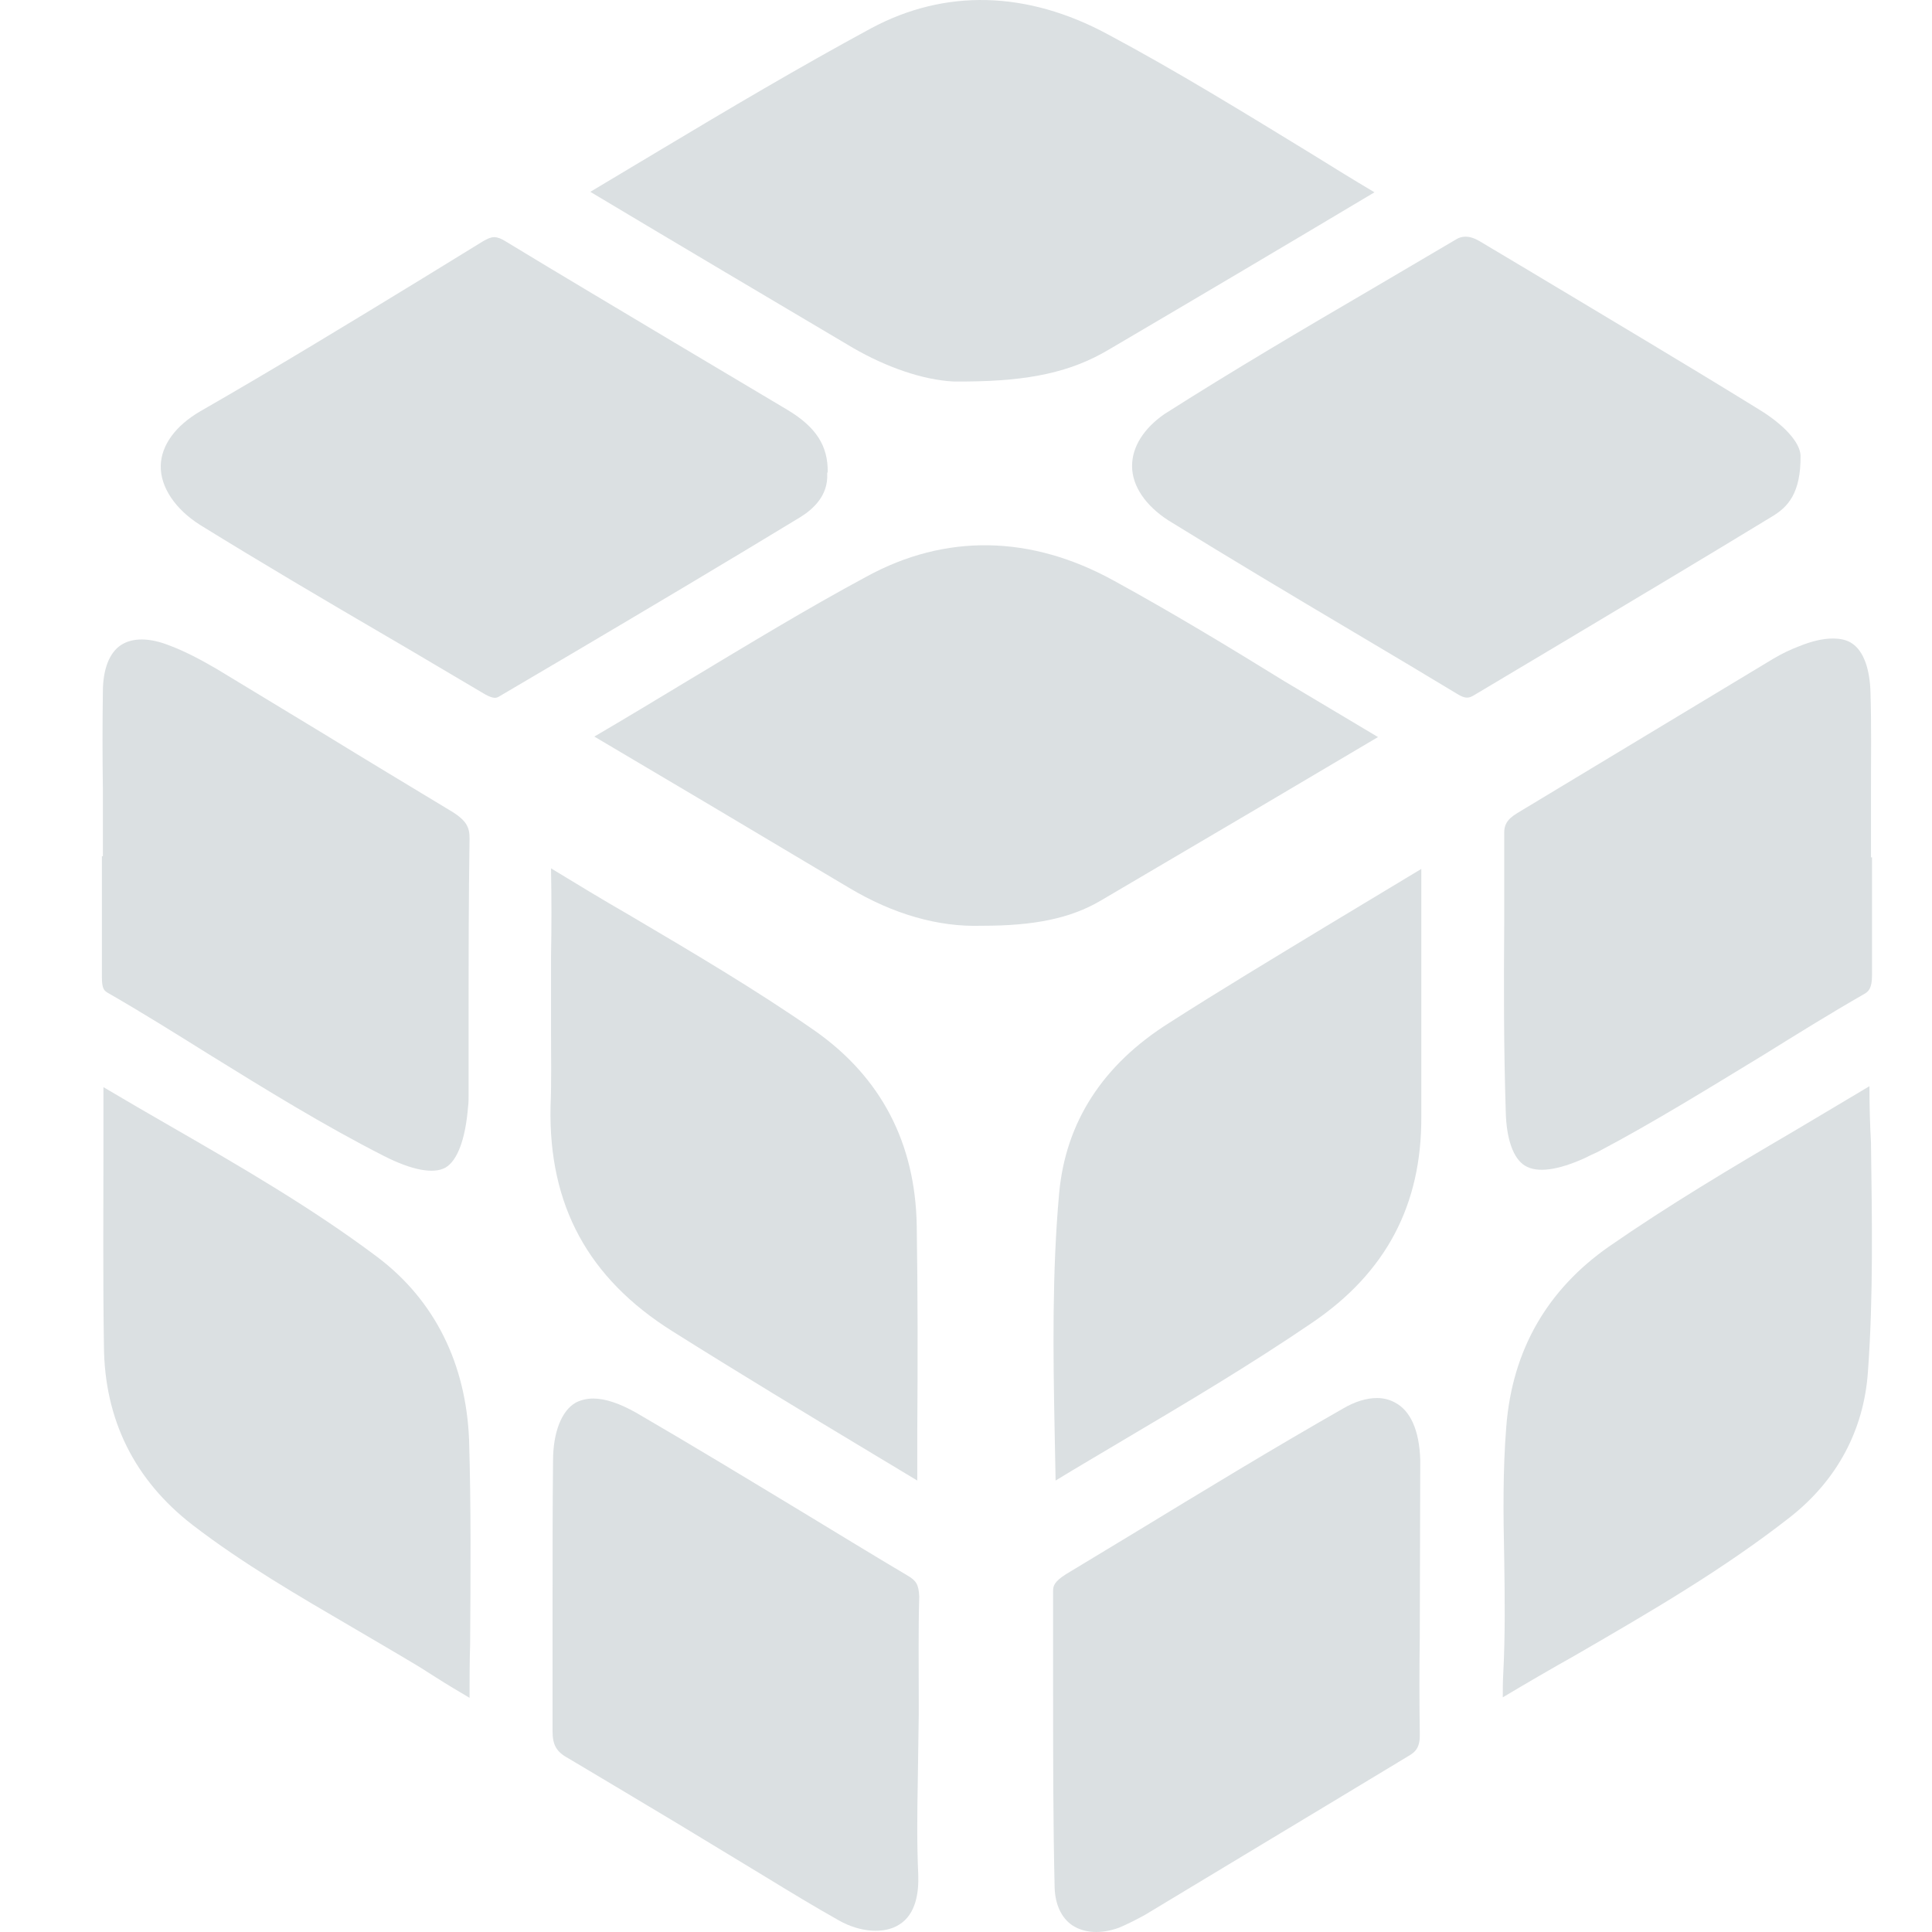
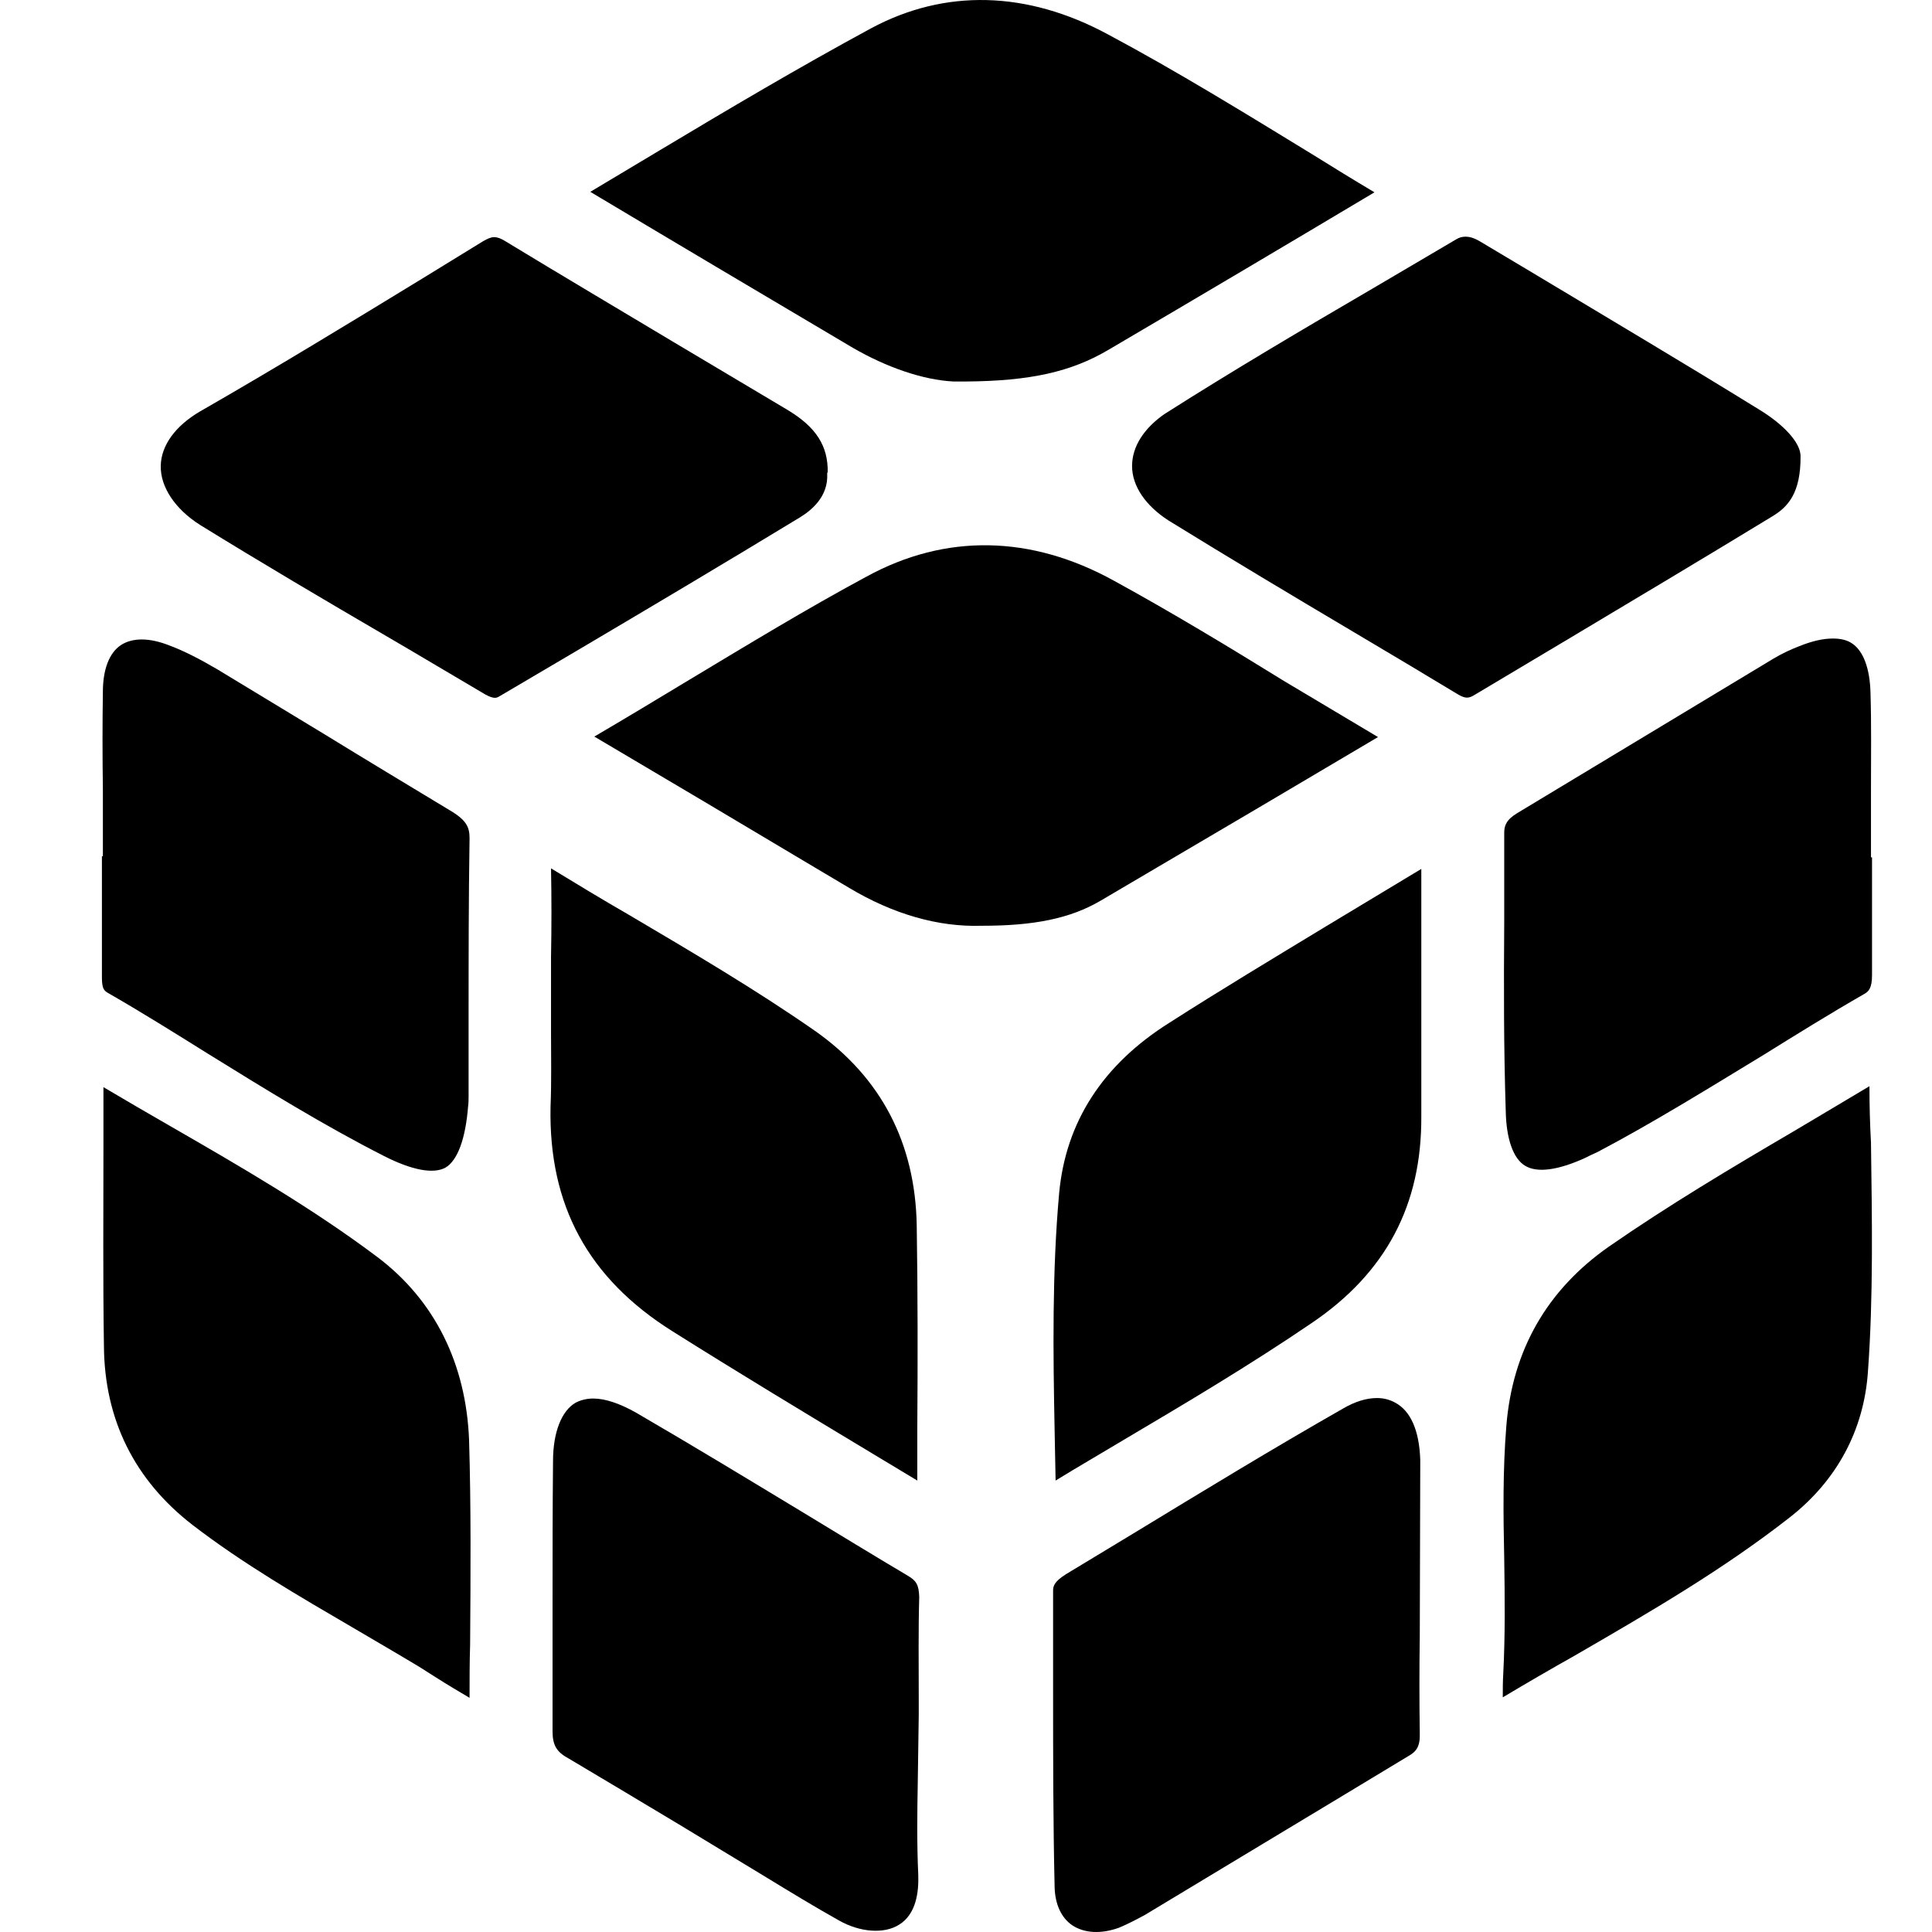
<svg xmlns="http://www.w3.org/2000/svg" width="1.5em" height="1.5em" viewBox="0 0 24 24" fill="none">
-   <path d="M17.105 17.367C17.187 17.367 17.262 17.386 17.331 17.424C17.518 17.523 17.631 17.761 17.643 18.136L17.637 20.329C17.631 20.729 17.631 21.129 17.637 21.529C17.643 21.698 17.593 21.76 17.493 21.816C16.881 22.185 16.262 22.56 15.649 22.928L14.219 23.79C14.113 23.847 14.006 23.903 13.9 23.947C13.675 24.028 13.469 24.015 13.319 23.916C13.182 23.822 13.107 23.653 13.101 23.447C13.082 22.628 13.082 21.81 13.082 20.991V19.761C13.082 19.704 13.094 19.648 13.244 19.554L14.081 19.048C14.944 18.523 15.806 17.998 16.681 17.499C16.831 17.411 16.974 17.367 17.105 17.367Z" fill="#DBE0E2" />
-   <path d="M7.37 17.373C7.52 17.373 7.702 17.436 7.902 17.549C8.601 17.955 9.289 18.373 9.982 18.792C10.414 19.054 10.844 19.317 11.275 19.573C11.382 19.635 11.413 19.685 11.419 19.835C11.407 20.26 11.413 20.679 11.413 21.104V21.304L11.401 22.129C11.394 22.516 11.389 22.903 11.407 23.291C11.414 23.503 11.382 23.778 11.169 23.909C10.982 24.028 10.682 24.003 10.426 23.859C10.114 23.684 9.807 23.497 9.501 23.31L8.47 22.685C8.002 22.404 7.533 22.123 7.058 21.841C6.908 21.76 6.864 21.672 6.864 21.504V19.917C6.864 19.329 6.864 18.736 6.87 18.148C6.87 17.792 6.977 17.523 7.152 17.424C7.214 17.392 7.289 17.373 7.37 17.373Z" fill="#DBE0E2" />
-   <path d="M2.122 13.993C2.99 14.493 3.884 15.011 4.69 15.617C5.402 16.155 5.789 16.942 5.827 17.886C5.852 18.723 5.846 19.554 5.84 20.429C5.833 20.648 5.833 20.873 5.833 21.091C5.696 21.01 5.559 20.929 5.421 20.841L5.215 20.71C4.946 20.548 4.665 20.385 4.39 20.223C3.715 19.829 3.015 19.423 2.39 18.942C1.672 18.386 1.297 17.636 1.291 16.718C1.278 15.88 1.285 15.049 1.285 14.211V13.505C1.559 13.668 1.841 13.831 2.122 13.993Z" fill="#DBE0E2" />
-   <path d="M23.223 13.493C23.223 13.731 23.229 13.962 23.242 14.193C23.254 15.13 23.273 16.099 23.204 17.042C23.154 17.767 22.817 18.392 22.235 18.848C21.404 19.498 20.511 20.017 19.561 20.567C19.262 20.735 18.961 20.91 18.668 21.085C18.668 20.991 18.668 20.891 18.674 20.791C18.699 20.31 18.693 19.829 18.686 19.36C18.674 18.817 18.668 18.261 18.712 17.717C18.787 16.773 19.218 16.023 19.986 15.486C20.724 14.974 21.511 14.505 22.279 14.055C22.592 13.868 22.91 13.681 23.223 13.493Z" fill="#DBE0E2" />
-   <path d="M6.845 10.787C7.164 10.981 7.483 11.175 7.808 11.362C8.582 11.819 9.389 12.293 10.133 12.812C10.945 13.387 11.37 14.199 11.388 15.224C11.401 16.061 11.401 16.905 11.395 17.742V18.392L10.845 18.061C10.014 17.561 9.176 17.055 8.351 16.536C7.308 15.88 6.814 14.974 6.839 13.749C6.852 13.437 6.845 13.118 6.845 12.806V11.887C6.852 11.518 6.852 11.156 6.845 10.787Z" fill="#DBE0E2" />
-   <path d="M17.656 13.868C17.662 14.968 17.218 15.811 16.293 16.436C15.531 16.955 14.731 17.43 13.95 17.892C13.669 18.061 13.388 18.223 13.113 18.392L13.101 17.773C13.082 16.805 13.069 15.799 13.157 14.824C13.238 13.937 13.7 13.225 14.525 12.706C15.168 12.294 15.825 11.9 16.474 11.506C16.868 11.269 17.262 11.031 17.656 10.794V13.868Z" fill="#DBE0E2" />
-   <path d="M1.503 8.013C1.647 7.919 1.859 7.92 2.109 8.02C2.29 8.088 2.484 8.188 2.697 8.313C3.14 8.582 3.584 8.851 4.027 9.119C4.546 9.438 5.065 9.75 5.583 10.063C5.796 10.188 5.833 10.275 5.833 10.413C5.821 11.169 5.821 11.931 5.821 12.693V13.611C5.821 13.655 5.821 13.699 5.815 13.743C5.783 14.149 5.683 14.418 5.533 14.505C5.383 14.587 5.115 14.536 4.771 14.361C4.022 13.98 3.296 13.531 2.59 13.094C2.178 12.837 1.759 12.574 1.335 12.331C1.297 12.306 1.266 12.287 1.266 12.143V10.637H1.278V9.794C1.272 9.394 1.272 8.994 1.278 8.594C1.278 8.313 1.359 8.107 1.503 8.013Z" fill="#DBE0E2" />
-   <path d="M22.767 7.932C22.867 7.932 22.948 7.951 23.01 7.995C23.148 8.088 23.229 8.307 23.236 8.607C23.248 9.007 23.242 9.4 23.242 9.794V10.65H23.255V12.112C23.255 12.281 23.211 12.318 23.154 12.35C22.73 12.593 22.317 12.85 21.905 13.106C21.236 13.512 20.543 13.943 19.843 14.312C19.787 14.336 19.736 14.362 19.687 14.386C19.355 14.537 19.093 14.574 18.943 14.48C18.799 14.393 18.712 14.149 18.705 13.806C18.68 13.024 18.68 12.25 18.686 11.469V10.344C18.686 10.257 18.712 10.182 18.849 10.1L22.03 8.182C22.136 8.119 22.242 8.069 22.354 8.026C22.511 7.963 22.648 7.932 22.767 7.932Z" fill="#DBE0E2" />
-   <path d="M10.764 7.163C11.745 6.626 12.807 6.645 13.838 7.214C14.556 7.607 15.268 8.038 15.956 8.463C16.343 8.694 16.731 8.925 17.118 9.156L15.681 10.006C15.013 10.4 14.344 10.794 13.675 11.187C13.294 11.412 12.838 11.5 12.207 11.5H12.194C11.657 11.518 11.095 11.356 10.551 11.031L10.12 10.775C9.208 10.231 8.295 9.688 7.383 9.15C7.777 8.919 8.17 8.682 8.564 8.444C9.282 8.013 10.02 7.563 10.764 7.163Z" fill="#DBE0E2" />
-   <path d="M6.139 2.946C6.183 2.946 6.227 2.965 6.277 2.996C6.976 3.421 7.683 3.839 8.382 4.258L9.788 5.095C10.138 5.307 10.288 5.539 10.282 5.87H10.276V5.889C10.288 6.157 10.101 6.326 9.939 6.426C9.014 6.988 8.077 7.545 7.146 8.095L6.202 8.651C6.171 8.669 6.139 8.688 6.027 8.626C5.621 8.388 5.215 8.144 4.808 7.907C4.027 7.451 3.253 6.995 2.484 6.52C2.178 6.326 1.99 6.051 1.997 5.783C2.003 5.533 2.178 5.289 2.49 5.108C3.415 4.577 4.328 4.021 5.24 3.464L6.002 2.996C6.058 2.965 6.096 2.946 6.139 2.946Z" fill="#DBE0E2" />
-   <path d="M18.206 2.94C18.249 2.94 18.305 2.952 18.38 2.996L19.049 3.395C19.986 3.958 20.924 4.514 21.855 5.089C22.161 5.276 22.36 5.495 22.367 5.657C22.373 6.132 22.204 6.301 22.017 6.414C21.186 6.92 20.349 7.42 19.512 7.92L18.318 8.632C18.249 8.675 18.205 8.682 18.112 8.626C17.687 8.369 17.256 8.113 16.825 7.857C16.056 7.401 15.281 6.938 14.513 6.464C14.232 6.282 14.063 6.039 14.063 5.789C14.063 5.545 14.213 5.32 14.463 5.145C15.306 4.608 16.187 4.089 17.043 3.589C17.393 3.383 17.743 3.177 18.093 2.971C18.124 2.952 18.162 2.94 18.206 2.94Z" fill="#DBE0E2" />
-   <path d="M10.82 0.352C11.738 -0.141 12.757 -0.116 13.763 0.427C14.619 0.884 15.469 1.408 16.287 1.908C16.549 2.071 16.812 2.233 17.074 2.389C15.975 3.045 14.875 3.696 13.769 4.346C13.306 4.62 12.794 4.733 12.007 4.739H11.843C11.464 4.72 11.01 4.561 10.595 4.321C9.507 3.677 8.42 3.033 7.333 2.383L8.189 1.871C9.045 1.358 9.932 0.833 10.82 0.352Z" fill="#DBE0E2" />
+   <path d="M17.105 17.367C17.187 17.367 17.262 17.386 17.331 17.424C17.518 17.523 17.631 17.761 17.643 18.136L17.637 20.329C17.631 20.729 17.631 21.129 17.637 21.529C17.643 21.698 17.593 21.76 17.493 21.816C16.881 22.185 16.262 22.56 15.649 22.928L14.219 23.79C14.113 23.847 14.006 23.903 13.9 23.947C13.675 24.028 13.469 24.015 13.319 23.916C13.182 23.822 13.107 23.653 13.101 23.447C13.082 22.628 13.082 21.81 13.082 20.991V19.761C13.082 19.704 13.094 19.648 13.244 19.554L14.081 19.048C14.944 18.523 15.806 17.998 16.681 17.499C16.831 17.411 16.974 17.367 17.105 17.367Z" fill="currentColor" />
+   <path d="M7.37 17.373C7.52 17.373 7.702 17.436 7.902 17.549C8.601 17.955 9.289 18.373 9.982 18.792C10.414 19.054 10.844 19.317 11.275 19.573C11.382 19.635 11.413 19.685 11.419 19.835C11.407 20.26 11.413 20.679 11.413 21.104V21.304L11.401 22.129C11.394 22.516 11.389 22.903 11.407 23.291C11.414 23.503 11.382 23.778 11.169 23.909C10.982 24.028 10.682 24.003 10.426 23.859C10.114 23.684 9.807 23.497 9.501 23.31L8.47 22.685C8.002 22.404 7.533 22.123 7.058 21.841C6.908 21.76 6.864 21.672 6.864 21.504V19.917C6.864 19.329 6.864 18.736 6.87 18.148C6.87 17.792 6.977 17.523 7.152 17.424C7.214 17.392 7.289 17.373 7.37 17.373Z" fill="currentColor" />
+   <path d="M2.122 13.993C2.99 14.493 3.884 15.011 4.69 15.617C5.402 16.155 5.789 16.942 5.827 17.886C5.852 18.723 5.846 19.554 5.84 20.429C5.833 20.648 5.833 20.873 5.833 21.091C5.696 21.01 5.559 20.929 5.421 20.841L5.215 20.71C4.946 20.548 4.665 20.385 4.39 20.223C3.715 19.829 3.015 19.423 2.39 18.942C1.672 18.386 1.297 17.636 1.291 16.718C1.278 15.88 1.285 15.049 1.285 14.211V13.505C1.559 13.668 1.841 13.831 2.122 13.993Z" fill="currentColor" />
+   <path d="M23.223 13.493C23.223 13.731 23.229 13.962 23.242 14.193C23.254 15.13 23.273 16.099 23.204 17.042C23.154 17.767 22.817 18.392 22.235 18.848C21.404 19.498 20.511 20.017 19.561 20.567C19.262 20.735 18.961 20.91 18.668 21.085C18.668 20.991 18.668 20.891 18.674 20.791C18.699 20.31 18.693 19.829 18.686 19.36C18.674 18.817 18.668 18.261 18.712 17.717C18.787 16.773 19.218 16.023 19.986 15.486C20.724 14.974 21.511 14.505 22.279 14.055C22.592 13.868 22.91 13.681 23.223 13.493Z" fill="currentColor" />
+   <path d="M6.845 10.787C7.164 10.981 7.483 11.175 7.808 11.362C8.582 11.819 9.389 12.293 10.133 12.812C10.945 13.387 11.37 14.199 11.388 15.224C11.401 16.061 11.401 16.905 11.395 17.742V18.392L10.845 18.061C10.014 17.561 9.176 17.055 8.351 16.536C7.308 15.88 6.814 14.974 6.839 13.749C6.852 13.437 6.845 13.118 6.845 12.806V11.887C6.852 11.518 6.852 11.156 6.845 10.787Z" fill="currentColor" />
+   <path d="M17.656 13.868C17.662 14.968 17.218 15.811 16.293 16.436C15.531 16.955 14.731 17.43 13.95 17.892C13.669 18.061 13.388 18.223 13.113 18.392L13.101 17.773C13.082 16.805 13.069 15.799 13.157 14.824C13.238 13.937 13.7 13.225 14.525 12.706C15.168 12.294 15.825 11.9 16.474 11.506C16.868 11.269 17.262 11.031 17.656 10.794V13.868Z" fill="currentColor" />
+   <path d="M1.503 8.013C1.647 7.919 1.859 7.92 2.109 8.02C2.29 8.088 2.484 8.188 2.697 8.313C3.14 8.582 3.584 8.851 4.027 9.119C4.546 9.438 5.065 9.75 5.583 10.063C5.796 10.188 5.833 10.275 5.833 10.413C5.821 11.169 5.821 11.931 5.821 12.693V13.611C5.821 13.655 5.821 13.699 5.815 13.743C5.783 14.149 5.683 14.418 5.533 14.505C5.383 14.587 5.115 14.536 4.771 14.361C4.022 13.98 3.296 13.531 2.59 13.094C2.178 12.837 1.759 12.574 1.335 12.331C1.297 12.306 1.266 12.287 1.266 12.143V10.637H1.278V9.794C1.272 9.394 1.272 8.994 1.278 8.594C1.278 8.313 1.359 8.107 1.503 8.013Z" fill="currentColor" />
+   <path d="M22.767 7.932C22.867 7.932 22.948 7.951 23.01 7.995C23.148 8.088 23.229 8.307 23.236 8.607C23.248 9.007 23.242 9.4 23.242 9.794V10.65H23.255V12.112C23.255 12.281 23.211 12.318 23.154 12.35C22.73 12.593 22.317 12.85 21.905 13.106C21.236 13.512 20.543 13.943 19.843 14.312C19.787 14.336 19.736 14.362 19.687 14.386C19.355 14.537 19.093 14.574 18.943 14.48C18.799 14.393 18.712 14.149 18.705 13.806C18.68 13.024 18.68 12.25 18.686 11.469V10.344C18.686 10.257 18.712 10.182 18.849 10.1L22.03 8.182C22.136 8.119 22.242 8.069 22.354 8.026C22.511 7.963 22.648 7.932 22.767 7.932Z" fill="currentColor" />
+   <path d="M10.764 7.163C11.745 6.626 12.807 6.645 13.838 7.214C14.556 7.607 15.268 8.038 15.956 8.463C16.343 8.694 16.731 8.925 17.118 9.156L15.681 10.006C15.013 10.4 14.344 10.794 13.675 11.187C13.294 11.412 12.838 11.5 12.207 11.5H12.194C11.657 11.518 11.095 11.356 10.551 11.031L10.12 10.775C9.208 10.231 8.295 9.688 7.383 9.15C7.777 8.919 8.17 8.682 8.564 8.444C9.282 8.013 10.02 7.563 10.764 7.163Z" fill="currentColor" />
+   <path d="M6.139 2.946C6.183 2.946 6.227 2.965 6.277 2.996C6.976 3.421 7.683 3.839 8.382 4.258L9.788 5.095C10.138 5.307 10.288 5.539 10.282 5.87H10.276V5.889C10.288 6.157 10.101 6.326 9.939 6.426C9.014 6.988 8.077 7.545 7.146 8.095L6.202 8.651C6.171 8.669 6.139 8.688 6.027 8.626C5.621 8.388 5.215 8.144 4.808 7.907C4.027 7.451 3.253 6.995 2.484 6.52C2.178 6.326 1.99 6.051 1.997 5.783C2.003 5.533 2.178 5.289 2.49 5.108C3.415 4.577 4.328 4.021 5.24 3.464L6.002 2.996C6.058 2.965 6.096 2.946 6.139 2.946Z" fill="currentColor" />
+   <path d="M18.206 2.94C18.249 2.94 18.305 2.952 18.38 2.996L19.049 3.395C19.986 3.958 20.924 4.514 21.855 5.089C22.161 5.276 22.36 5.495 22.367 5.657C22.373 6.132 22.204 6.301 22.017 6.414C21.186 6.92 20.349 7.42 19.512 7.92L18.318 8.632C18.249 8.675 18.205 8.682 18.112 8.626C17.687 8.369 17.256 8.113 16.825 7.857C16.056 7.401 15.281 6.938 14.513 6.464C14.232 6.282 14.063 6.039 14.063 5.789C14.063 5.545 14.213 5.32 14.463 5.145C15.306 4.608 16.187 4.089 17.043 3.589C17.393 3.383 17.743 3.177 18.093 2.971C18.124 2.952 18.162 2.94 18.206 2.94Z" fill="currentColor" />
+   <path d="M10.82 0.352C11.738 -0.141 12.757 -0.116 13.763 0.427C14.619 0.884 15.469 1.408 16.287 1.908C16.549 2.071 16.812 2.233 17.074 2.389C15.975 3.045 14.875 3.696 13.769 4.346C13.306 4.62 12.794 4.733 12.007 4.739H11.843C11.464 4.72 11.01 4.561 10.595 4.321C9.507 3.677 8.42 3.033 7.333 2.383L8.189 1.871C9.045 1.358 9.932 0.833 10.82 0.352Z" fill="currentColor" />
</svg>
